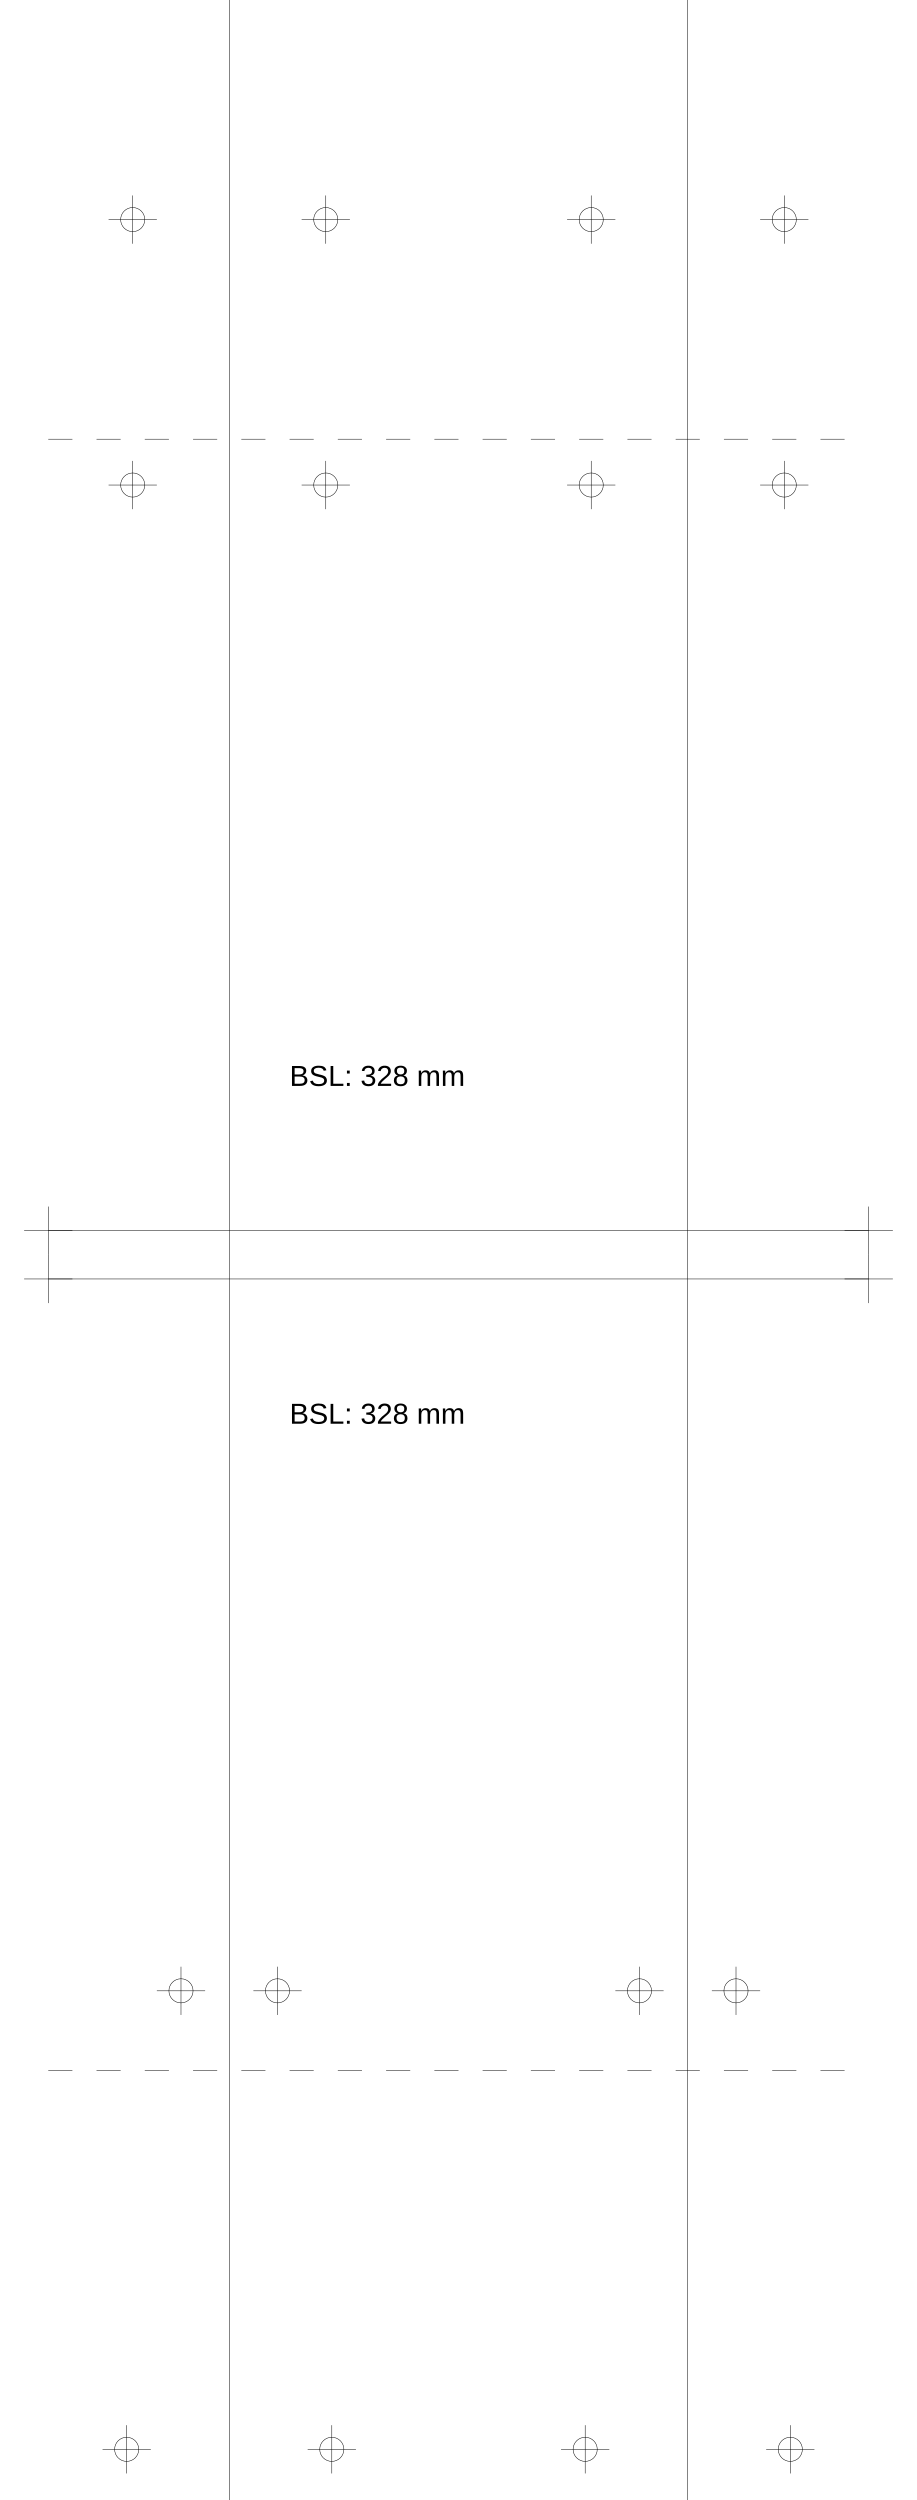
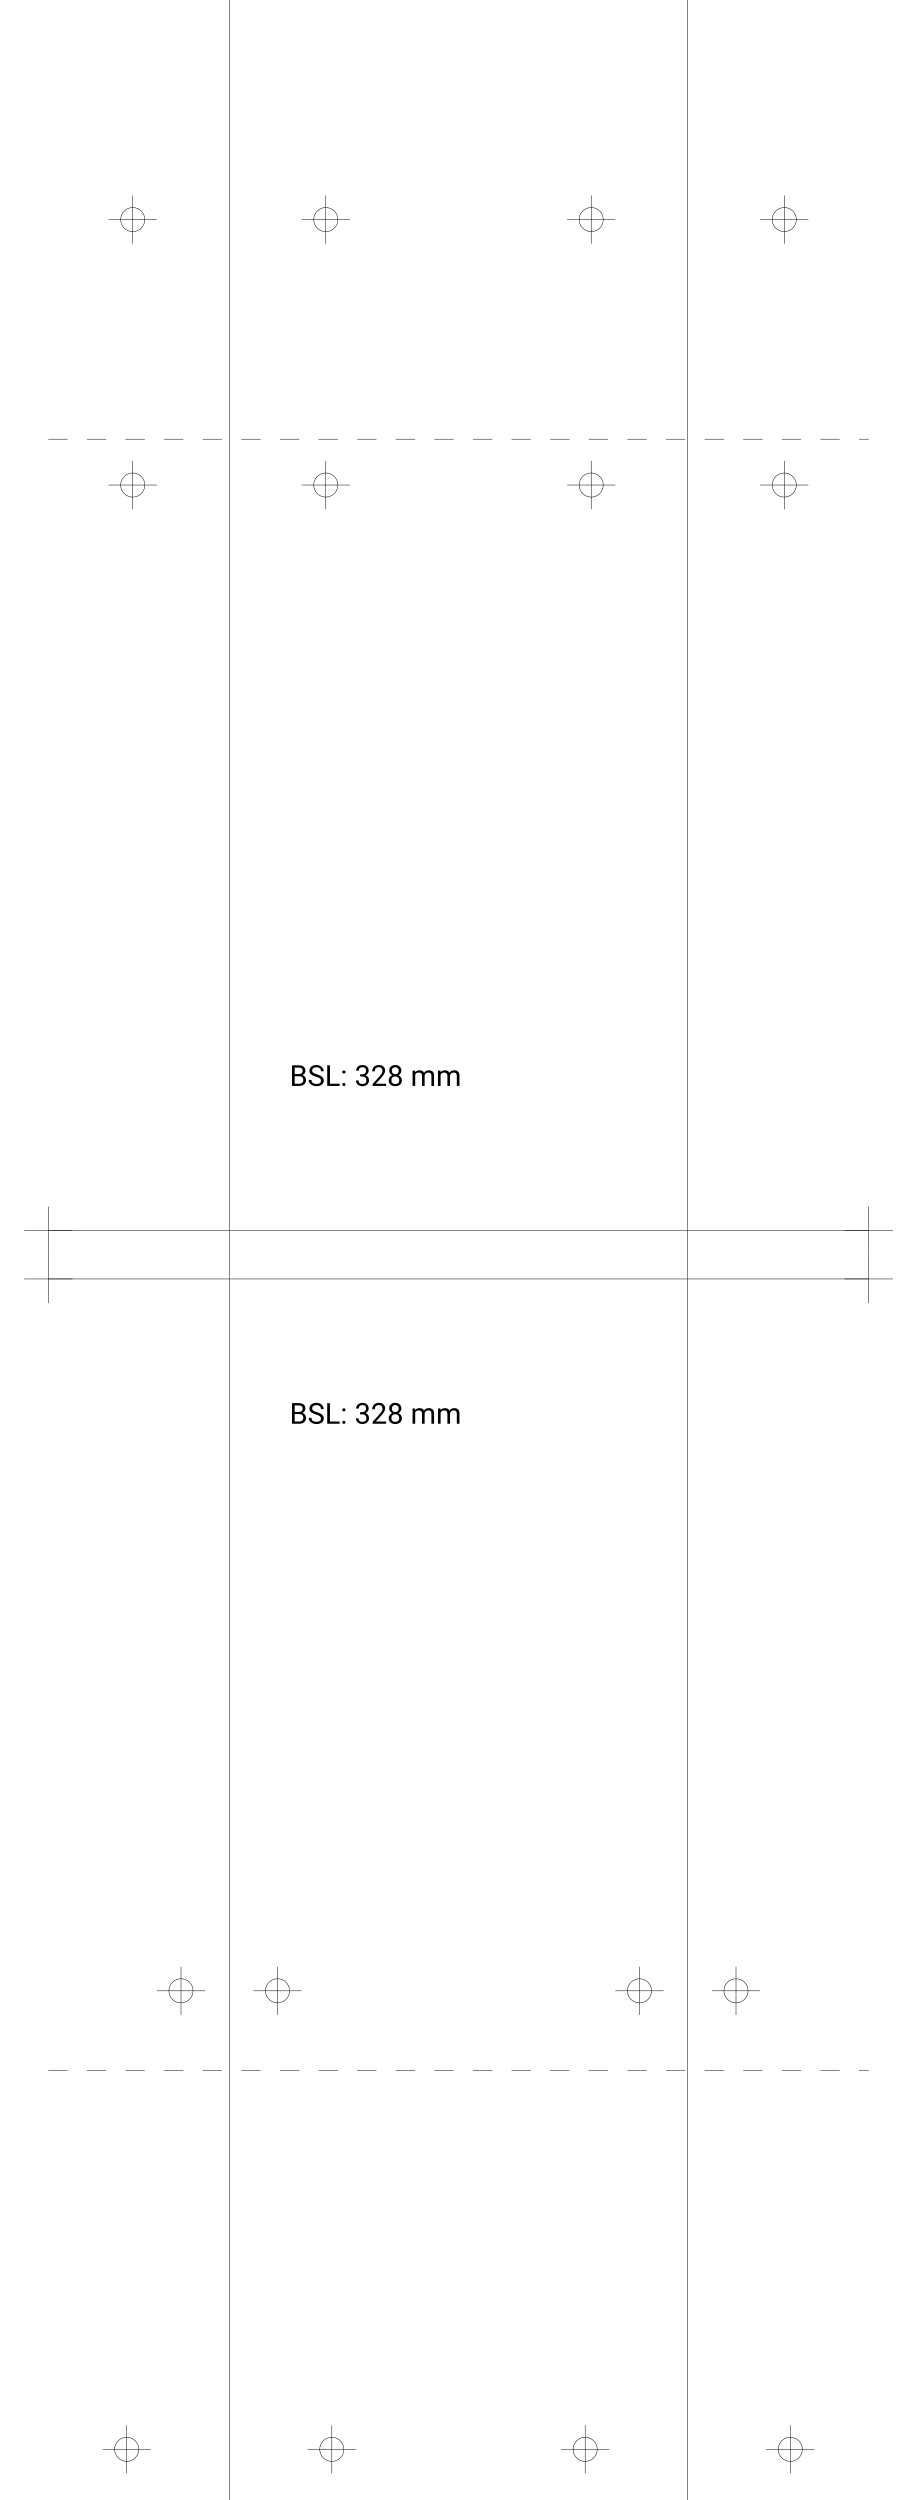
<svg xmlns="http://www.w3.org/2000/svg" version="1.2" width="190.0mm" height="518.0mm" viewBox="0 0 190.0 518.0">
  <line x1="47.5" y1="0.0" x2="47.5" y2="518.0" stroke="black" stroke-width="0.1" />
  <line x1="142.5" y1="0.0" x2="142.5" y2="518.0" stroke="black" stroke-width="0.1" />
  <line x1="10.0" y1="255.0" x2="180.0" y2="255.0" stroke="black" stroke-width="0.1" />
  <line x1="5.0" y1="255.0" x2="15.0" y2="255.0" stroke="black" stroke-width="0.1" />
  <line x1="10.0" y1="250.0" x2="10.0" y2="260.0" stroke="black" stroke-width="0.1" />
  <line x1="175.0" y1="255.0" x2="185.0" y2="255.0" stroke="black" stroke-width="0.1" />
  <line x1="180.0" y1="250.0" x2="180.0" y2="260.0" stroke="black" stroke-width="0.1" />
  <line x1="10.0" y1="265.0" x2="180.0" y2="265.0" stroke="black" stroke-width="0.1" />
  <line x1="5.0" y1="265.0" x2="15.0" y2="265.0" stroke="black" stroke-width="0.1" />
  <line x1="10.0" y1="260.0" x2="10.0" y2="270.0" stroke="black" stroke-width="0.1" />
  <line x1="175.0" y1="265.0" x2="185.0" y2="265.0" stroke="black" stroke-width="0.1" />
  <line x1="180.0" y1="260.0" x2="180.0" y2="270.0" stroke="black" stroke-width="0.1" />
-   <line x1="10.0" y1="91.0" x2="180.0" y2="91.0" stroke="black" stroke-width="0.1" stroke-dasharray="5 5" />
-   <line x1="10.0" y1="429.0" x2="180.0" y2="429.0" stroke="black" stroke-width="0.1" stroke-dasharray="5 5" />
-   <text x="60.0" y="225.0" font-family="Arial" fill="black" font-size="6">BSL: 328 mm</text>
-   <text x="60.0" y="295.0" font-family="Arial" fill="black" font-size="6">BSL: 328 mm</text>
+   <line x1="10.0" y1="91.0" x2="180.0" y2="91.0" stroke="black" stroke-width="0.1" stroke-dasharray="4 4" />
+   <line x1="10.0" y1="429.0" x2="180.0" y2="429.0" stroke="black" stroke-width="0.1" stroke-dasharray="4 4" />
+   <text x="60.0" y="225.0" font-family="Roboto" fill="black" font-size="6">BSL: 328 mm</text>
+   <text x="60.0" y="295.0" font-family="Roboto" fill="black" font-size="6">BSL: 328 mm</text>
  <circle cx="67.5" cy="45.5" r="2.5" fill="none" stroke="black" stroke-width="0.1" />
  <line x1="62.5" y1="45.5" x2="72.5" y2="45.5" stroke="black" stroke-width="0.1" />
  <line x1="67.5" y1="40.5" x2="67.5" y2="50.5" stroke="black" stroke-width="0.1" />
  <circle cx="162.5" cy="45.5" r="2.5" fill="none" stroke="black" stroke-width="0.1" />
  <line x1="157.5" y1="45.5" x2="167.5" y2="45.5" stroke="black" stroke-width="0.1" />
  <line x1="162.5" y1="40.5" x2="162.5" y2="50.5" stroke="black" stroke-width="0.1" />
  <circle cx="27.5" cy="45.5" r="2.5" fill="none" stroke="black" stroke-width="0.1" />
  <line x1="22.5" y1="45.5" x2="32.5" y2="45.5" stroke="black" stroke-width="0.1" />
  <line x1="27.5" y1="40.5" x2="27.5" y2="50.5" stroke="black" stroke-width="0.1" />
  <circle cx="122.5" cy="45.5" r="2.5" fill="none" stroke="black" stroke-width="0.1" />
  <line x1="117.5" y1="45.5" x2="127.5" y2="45.5" stroke="black" stroke-width="0.1" />
  <line x1="122.5" y1="40.5" x2="122.5" y2="50.5" stroke="black" stroke-width="0.1" />
  <circle cx="67.5" cy="100.5" r="2.5" fill="none" stroke="black" stroke-width="0.1" />
  <line x1="62.5" y1="100.5" x2="72.5" y2="100.5" stroke="black" stroke-width="0.1" />
  <line x1="67.5" y1="95.5" x2="67.5" y2="105.5" stroke="black" stroke-width="0.1" />
  <circle cx="162.5" cy="100.5" r="2.5" fill="none" stroke="black" stroke-width="0.1" />
  <line x1="157.5" y1="100.5" x2="167.5" y2="100.5" stroke="black" stroke-width="0.1" />
  <line x1="162.5" y1="95.5" x2="162.5" y2="105.5" stroke="black" stroke-width="0.1" />
  <circle cx="27.5" cy="100.5" r="2.5" fill="none" stroke="black" stroke-width="0.1" />
  <line x1="22.5" y1="100.5" x2="32.5" y2="100.5" stroke="black" stroke-width="0.1" />
  <line x1="27.5" y1="95.5" x2="27.5" y2="105.5" stroke="black" stroke-width="0.1" />
  <circle cx="122.5" cy="100.5" r="2.5" fill="none" stroke="black" stroke-width="0.1" />
  <line x1="117.5" y1="100.5" x2="127.5" y2="100.5" stroke="black" stroke-width="0.1" />
  <line x1="122.5" y1="95.5" x2="122.5" y2="105.5" stroke="black" stroke-width="0.1" />
  <circle cx="57.5" cy="412.5" r="2.5" fill="none" stroke="black" stroke-width="0.1" />
  <line x1="52.5" y1="412.5" x2="62.5" y2="412.5" stroke="black" stroke-width="0.1" />
  <line x1="57.5" y1="407.5" x2="57.5" y2="417.5" stroke="black" stroke-width="0.1" />
  <circle cx="152.5" cy="412.5" r="2.5" fill="none" stroke="black" stroke-width="0.1" />
  <line x1="147.5" y1="412.5" x2="157.5" y2="412.5" stroke="black" stroke-width="0.1" />
  <line x1="152.5" y1="407.5" x2="152.5" y2="417.5" stroke="black" stroke-width="0.1" />
  <circle cx="37.5" cy="412.5" r="2.5" fill="none" stroke="black" stroke-width="0.1" />
  <line x1="32.5" y1="412.5" x2="42.5" y2="412.5" stroke="black" stroke-width="0.1" />
  <line x1="37.5" y1="407.5" x2="37.5" y2="417.5" stroke="black" stroke-width="0.1" />
  <circle cx="132.5" cy="412.5" r="2.5" fill="none" stroke="black" stroke-width="0.1" />
  <line x1="127.5" y1="412.5" x2="137.5" y2="412.5" stroke="black" stroke-width="0.1" />
  <line x1="132.5" y1="407.5" x2="132.5" y2="417.5" stroke="black" stroke-width="0.1" />
  <circle cx="68.75" cy="507.5" r="2.5" fill="none" stroke="black" stroke-width="0.1" />
  <line x1="63.75" y1="507.5" x2="73.75" y2="507.5" stroke="black" stroke-width="0.1" />
  <line x1="68.75" y1="502.5" x2="68.75" y2="512.5" stroke="black" stroke-width="0.1" />
  <circle cx="163.75" cy="507.5" r="2.5" fill="none" stroke="black" stroke-width="0.1" />
  <line x1="158.75" y1="507.5" x2="168.75" y2="507.5" stroke="black" stroke-width="0.1" />
  <line x1="163.75" y1="502.5" x2="163.75" y2="512.5" stroke="black" stroke-width="0.1" />
  <circle cx="26.25" cy="507.5" r="2.5" fill="none" stroke="black" stroke-width="0.1" />
  <line x1="21.25" y1="507.5" x2="31.25" y2="507.5" stroke="black" stroke-width="0.1" />
  <line x1="26.25" y1="502.5" x2="26.25" y2="512.5" stroke="black" stroke-width="0.1" />
  <circle cx="121.25" cy="507.5" r="2.5" fill="none" stroke="black" stroke-width="0.1" />
  <line x1="116.25" y1="507.5" x2="126.25" y2="507.5" stroke="black" stroke-width="0.1" />
  <line x1="121.25" y1="502.5" x2="121.25" y2="512.5" stroke="black" stroke-width="0.1" />
</svg>
